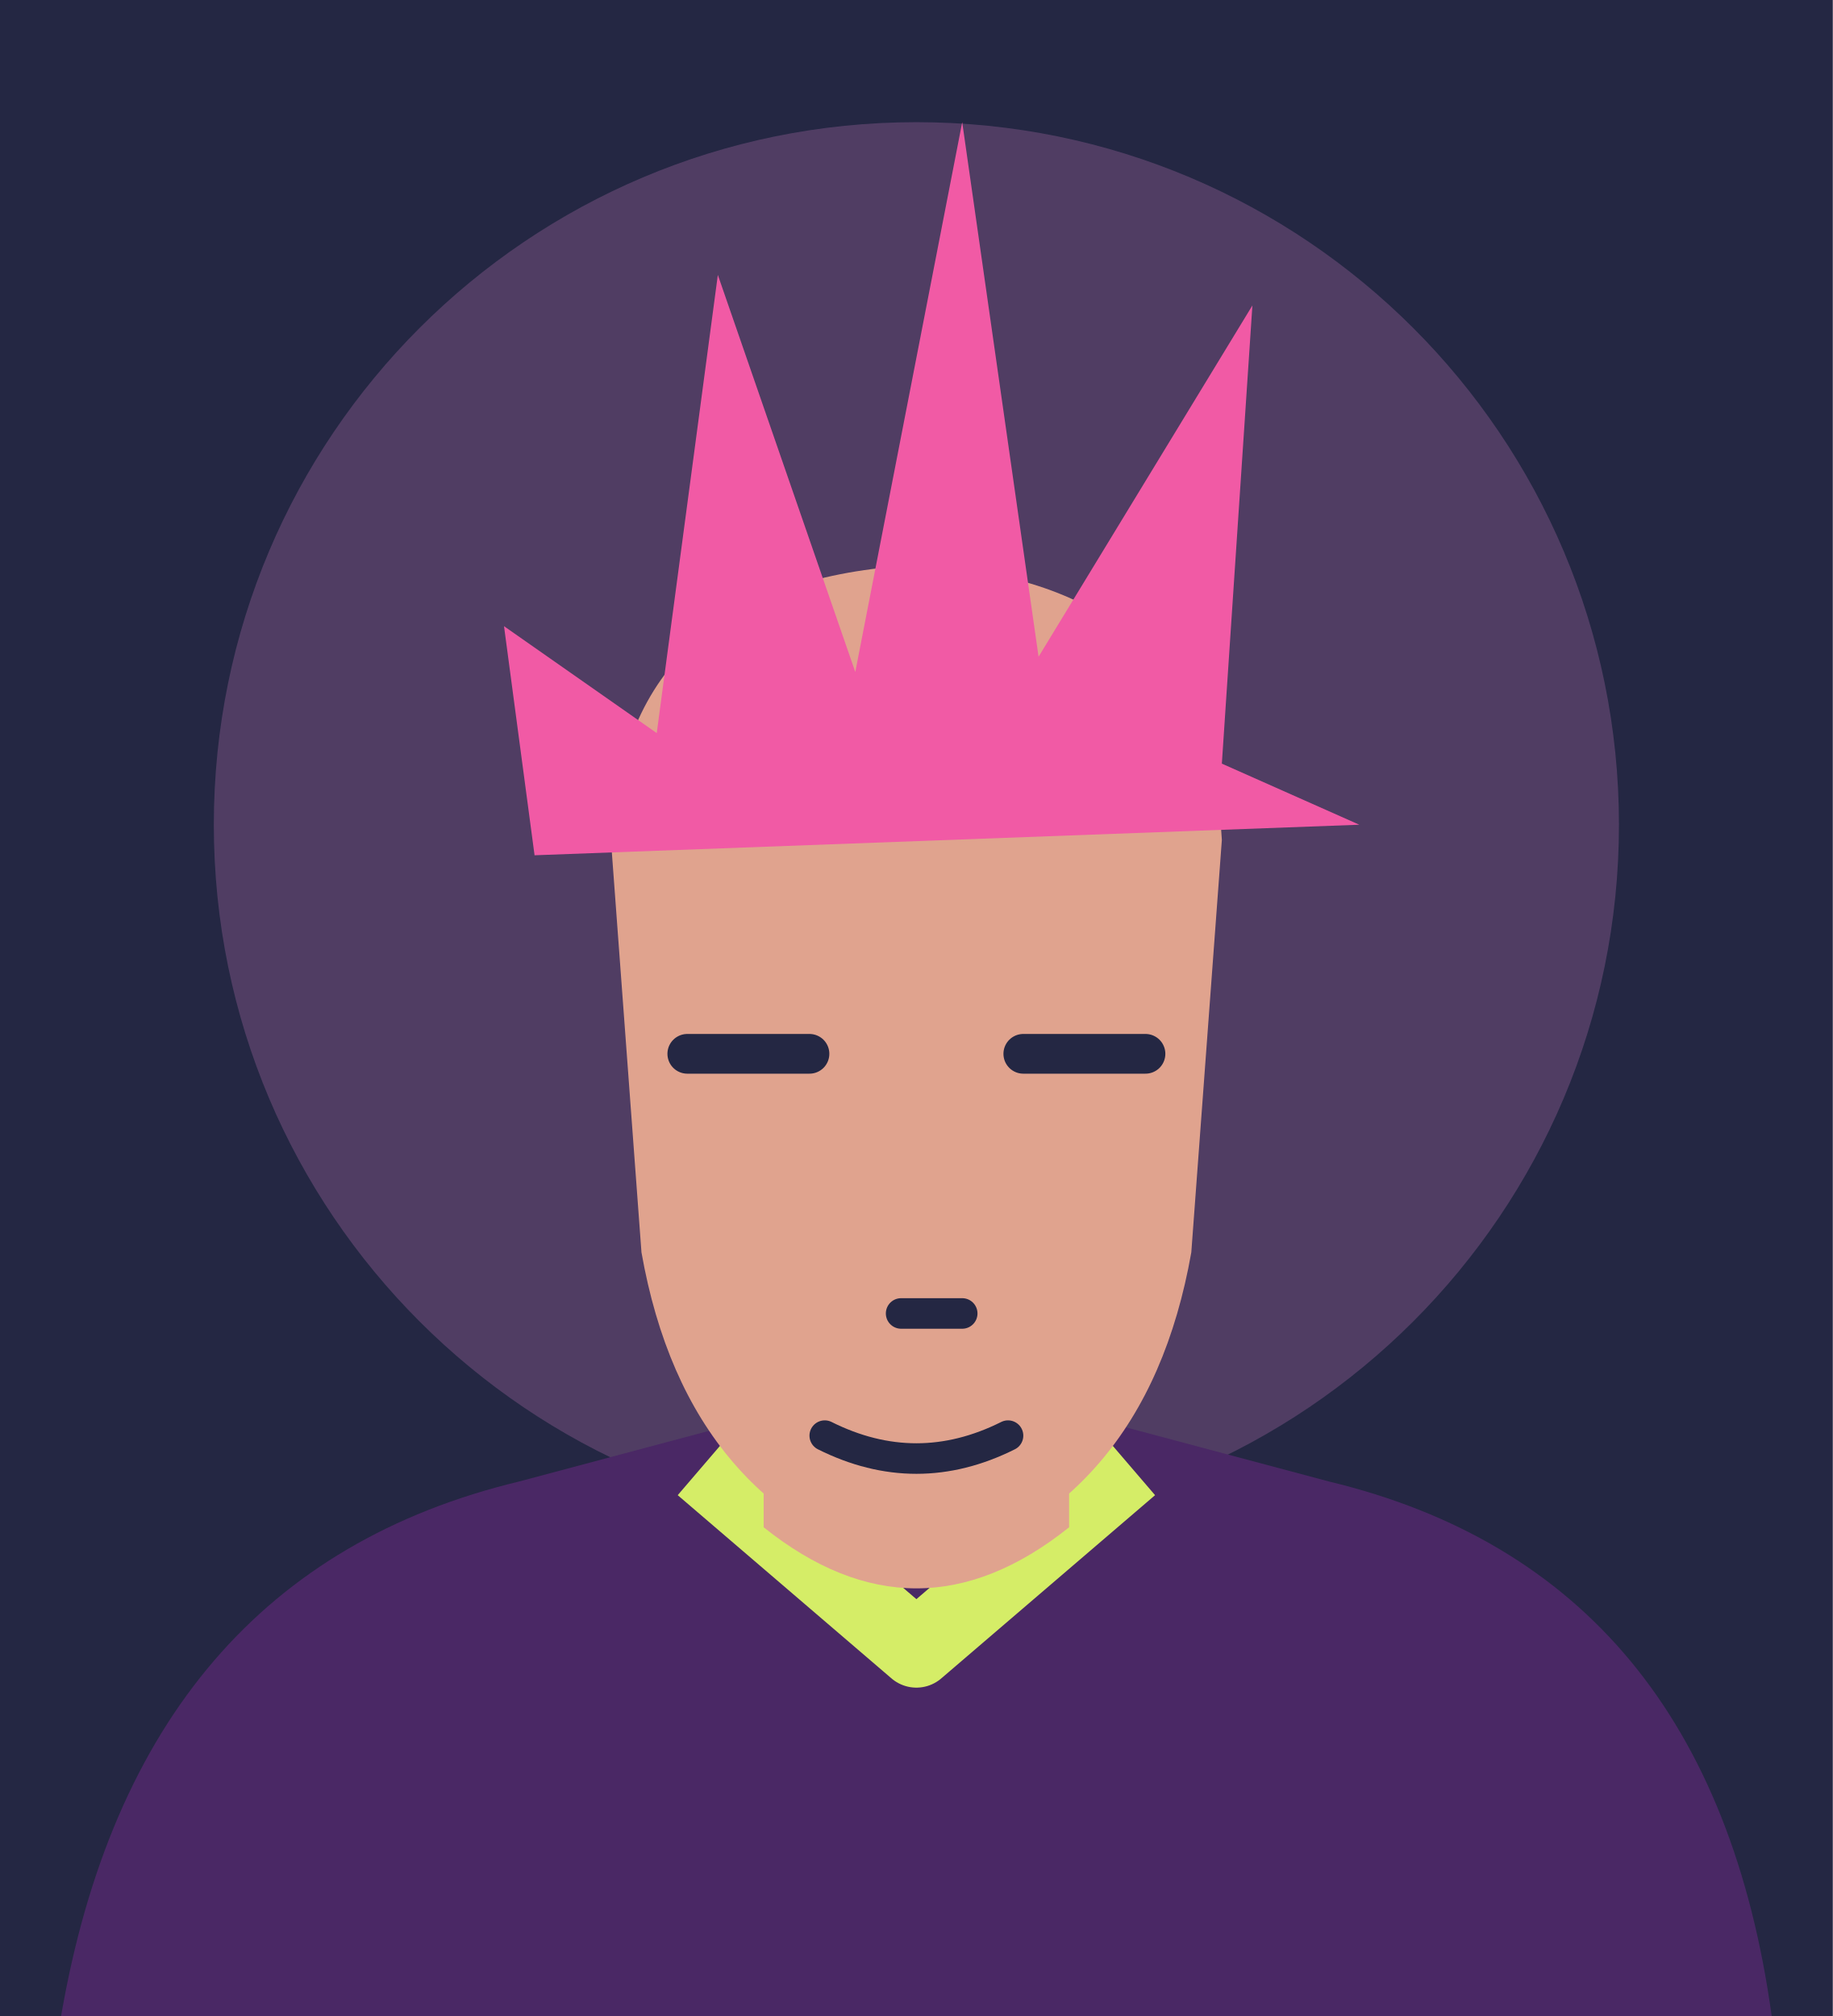
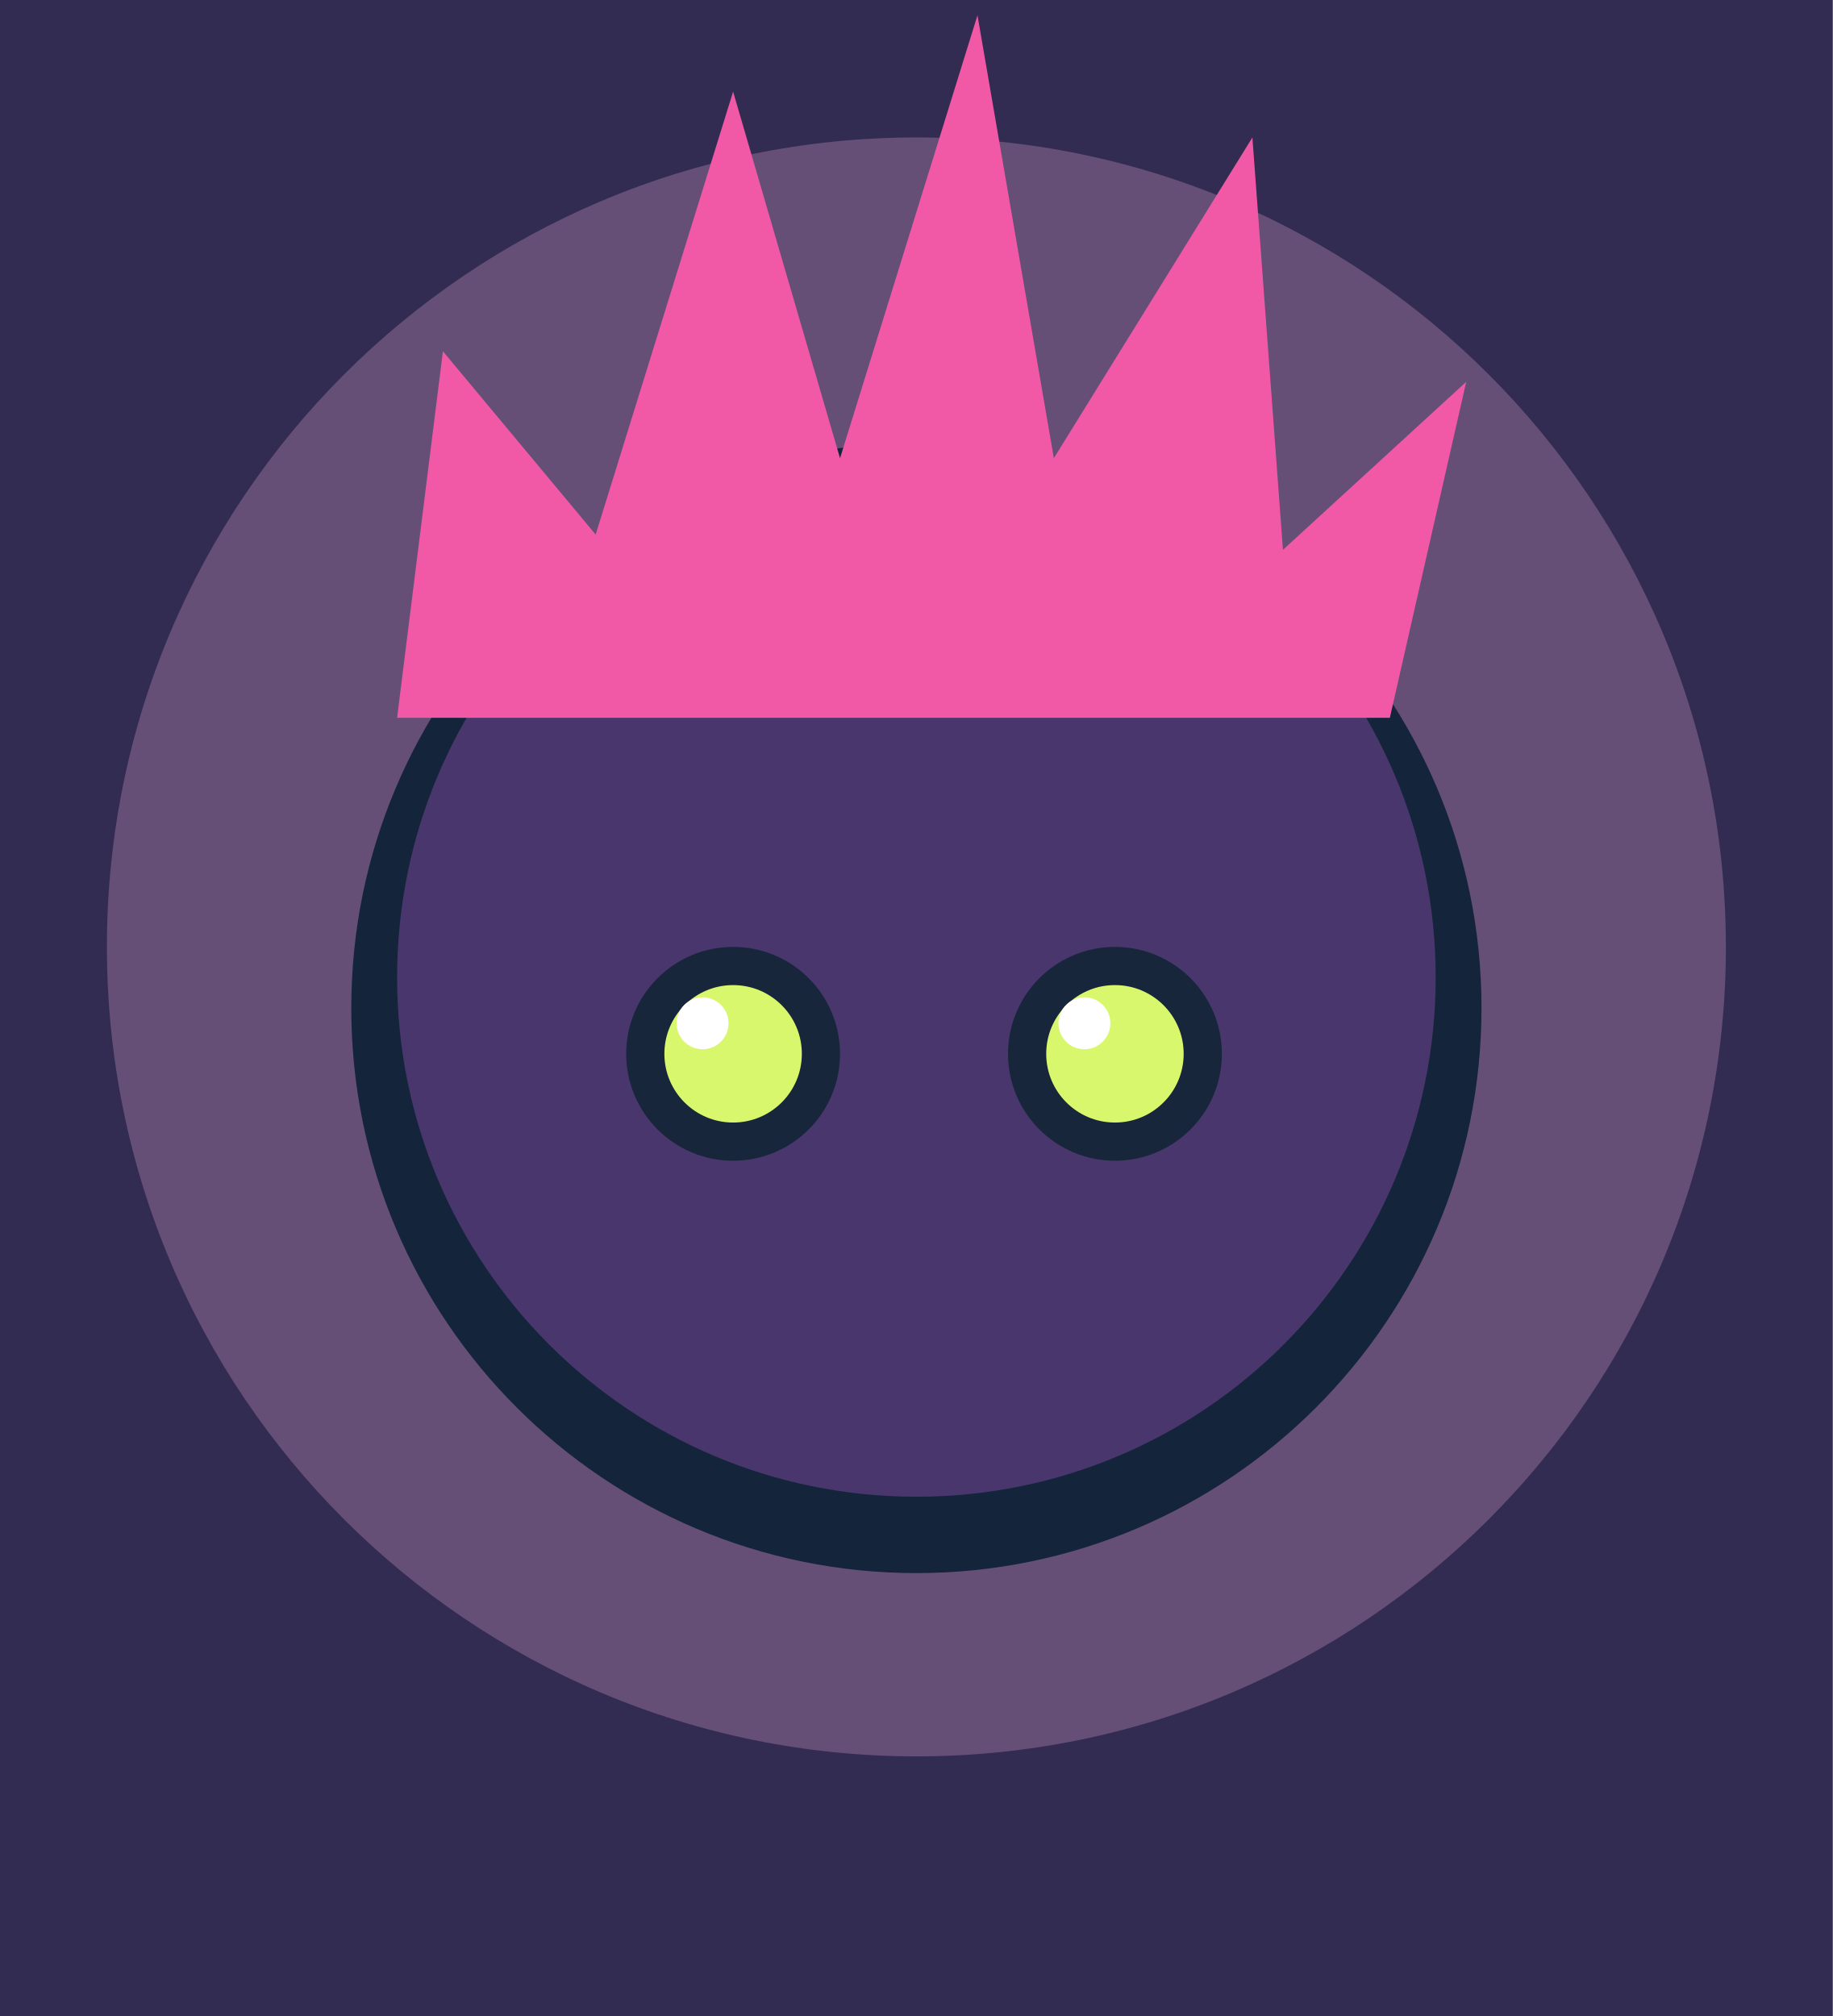
<svg xmlns="http://www.w3.org/2000/svg" viewBox="0 0 120 132">
-   <rect width="120" height="132" fill="#242743" />
-   <circle cx="60" cy="54" r="46" fill="#6b4b78" opacity=".62" />
-   <path d="M4 132 Q9 103 34 97 L49 93 60 103 72 93 87 97 Q112 103 116 132Z" fill="#4a2865" />
-   <path d="M46 96 L60 108 74 96" fill="none" stroke="#d5ed67" stroke-width="5" stroke-linejoin="round" />
-   <path d="M50 88 L50 100 Q60 108 70 100 L70 88Z" fill="#e0a38e" />
-   <path d="M40 55 Q41 38 60 37 Q79 38 80 55 L78 82 Q75 99 60 103 Q45 99 42 82Z" fill="#e0a38e" />
-   <path d="M35 56 L33 41 43 48 47 18 56 44 63 8 68 43 82 20 80 50 89 54Z" fill="#f15aa5" />
-   <path d="M45 69 L53 69 M67 69 L75 69" stroke="#242743" stroke-width="2.6" stroke-linecap="round" />
-   <path d="M59 86 L63 86 M54 94 Q60 97 66 94" fill="none" stroke="#242743" stroke-width="2" stroke-linecap="round" />
+   <rect width="120" height="132" fill="#332c52" />
+   <circle cx="60" cy="62" r="53" fill="#806289" opacity=".65" />
+   <circle cx="60" cy="66" r="37" fill="#14243b" />
+   <circle cx="60" cy="64" r="34" fill="#49366d" />
+   <path d="M26 47 L29 23 39 35 48 6 55 30 64 1 69 30 82 9 84 36 96 25 91 47Z" fill="#f158a6" />
+   <circle cx="48" cy="69" r="7" fill="#17263b" />
+   <circle cx="73" cy="69" r="7" fill="#17263b" />
+   <circle cx="48" cy="69" r="4.5" fill="#d9f76d" />
+   <circle cx="73" cy="69" r="4.5" fill="#d9f76d" />
+   <circle cx="46" cy="67" r="1.7" fill="#fff" />
+   <circle cx="71" cy="67" r="1.7" fill="#fff" />
</svg>
